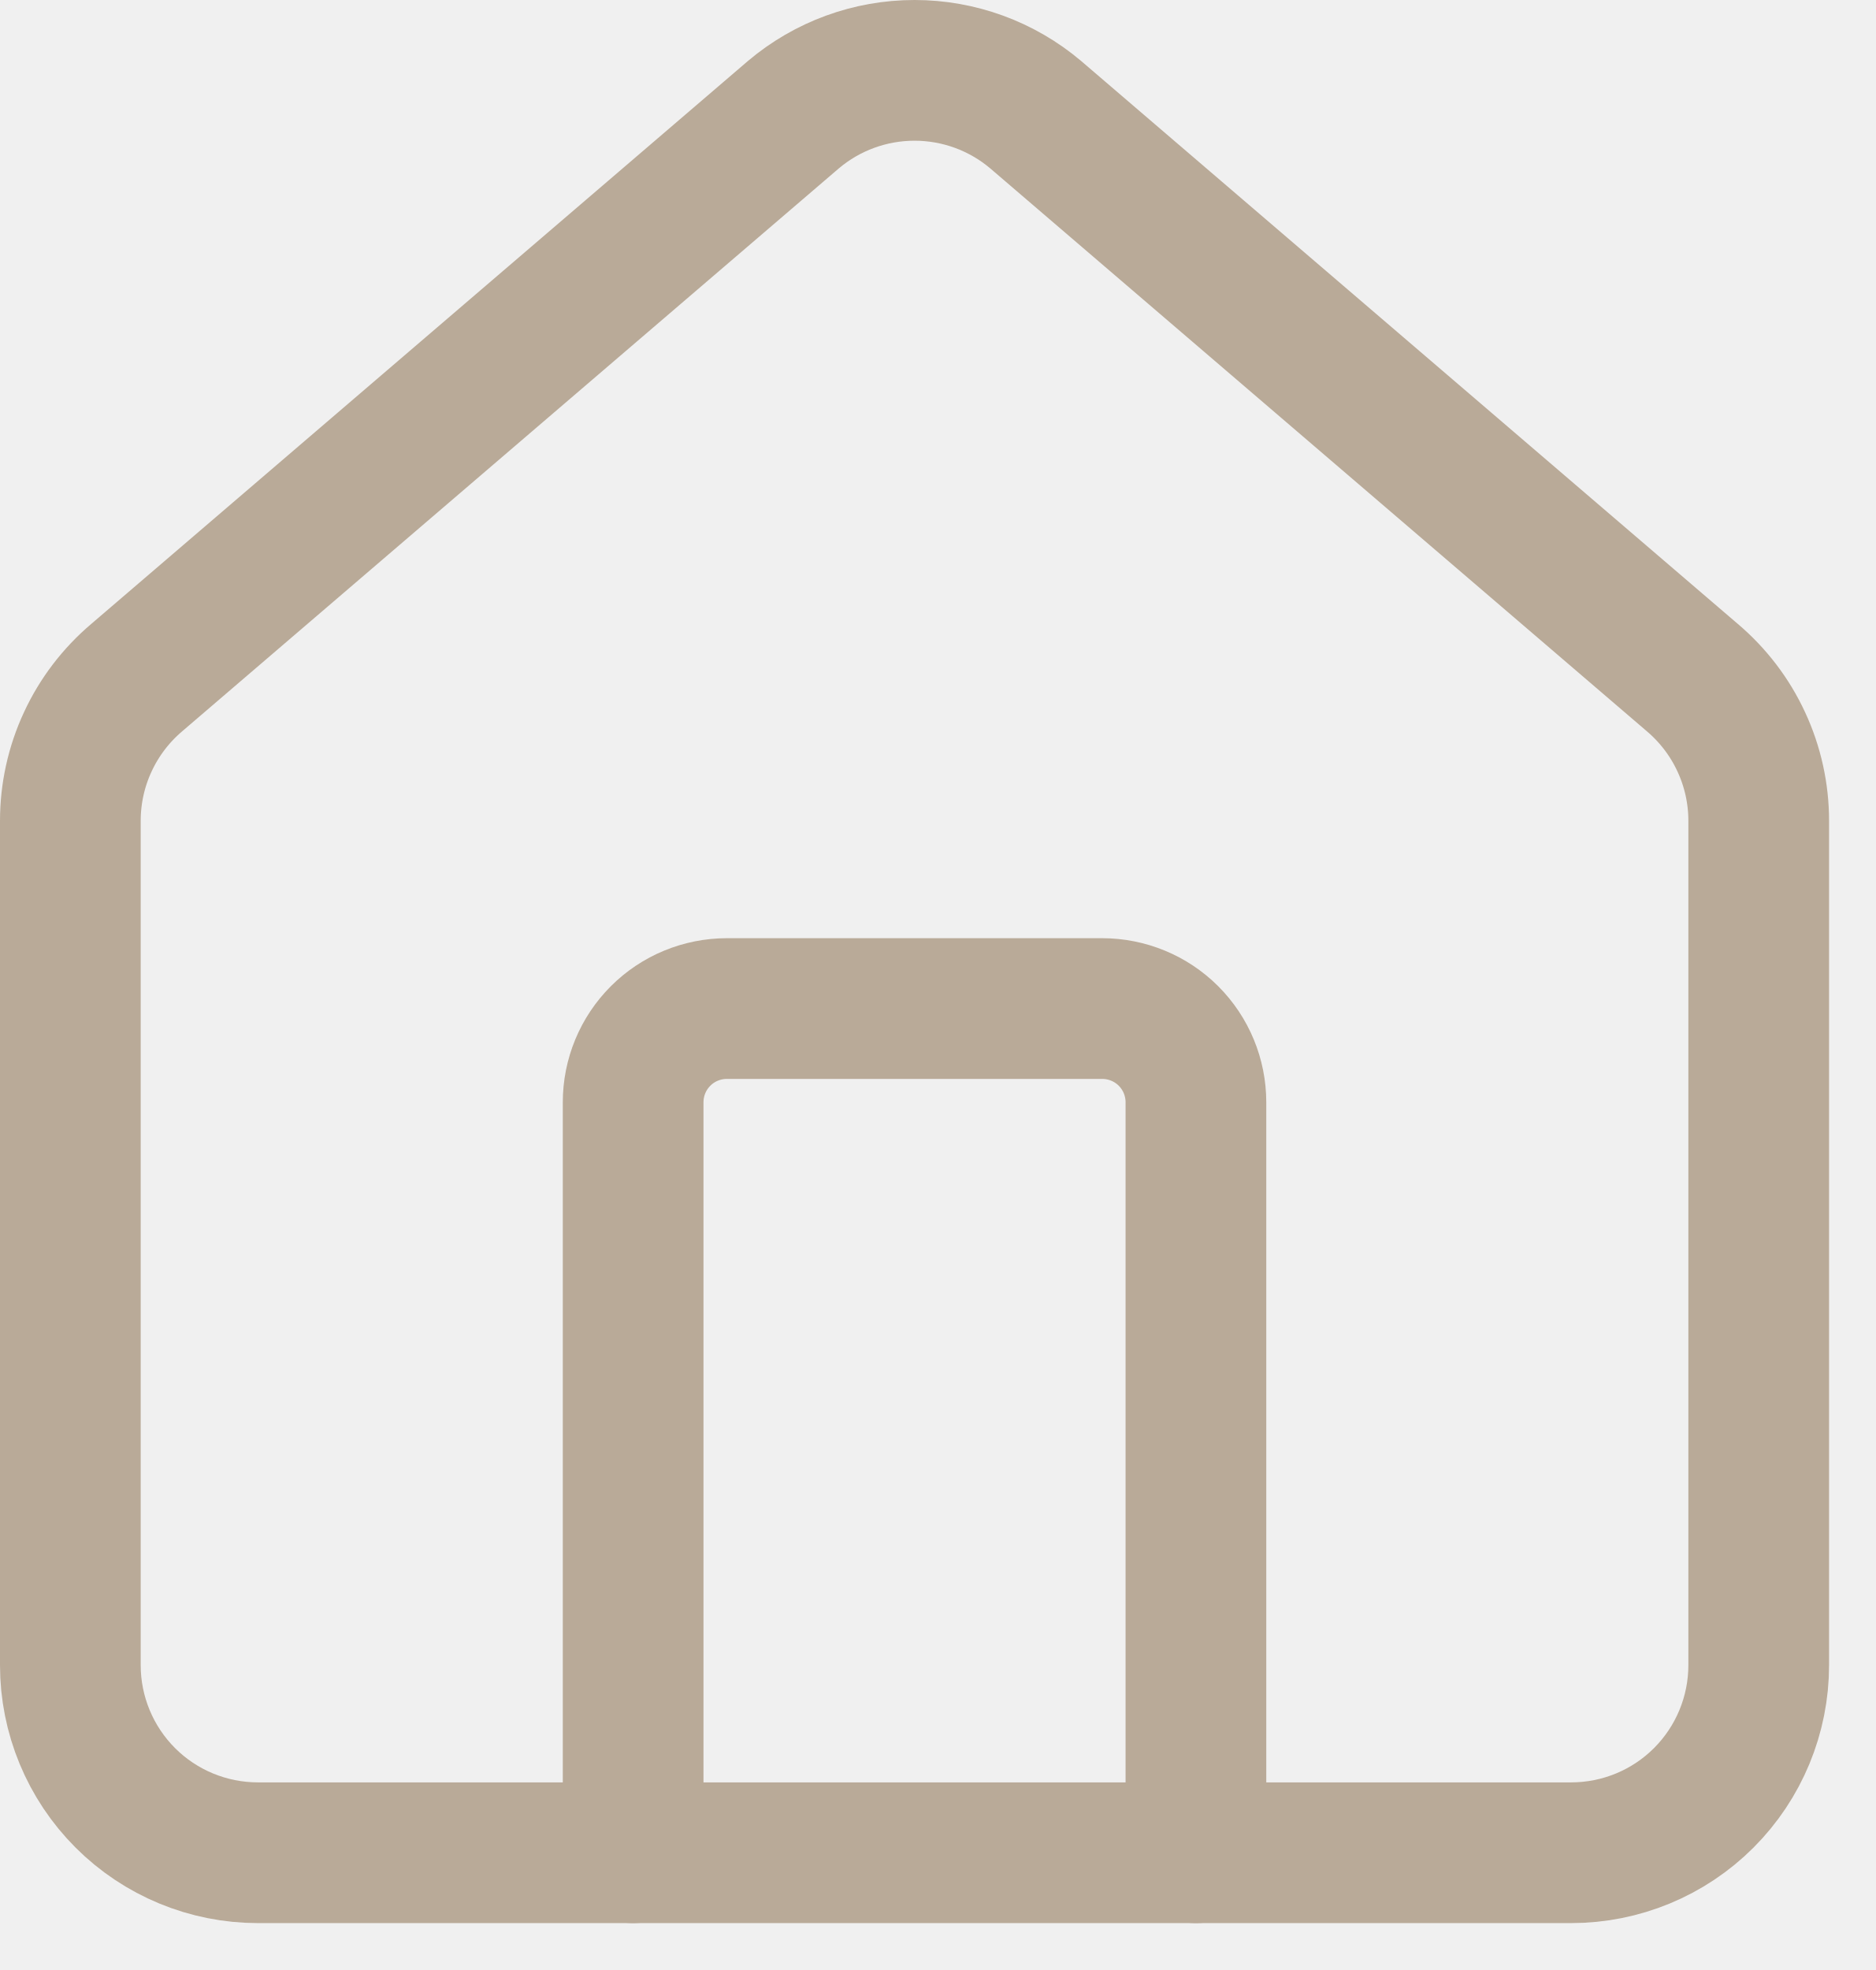
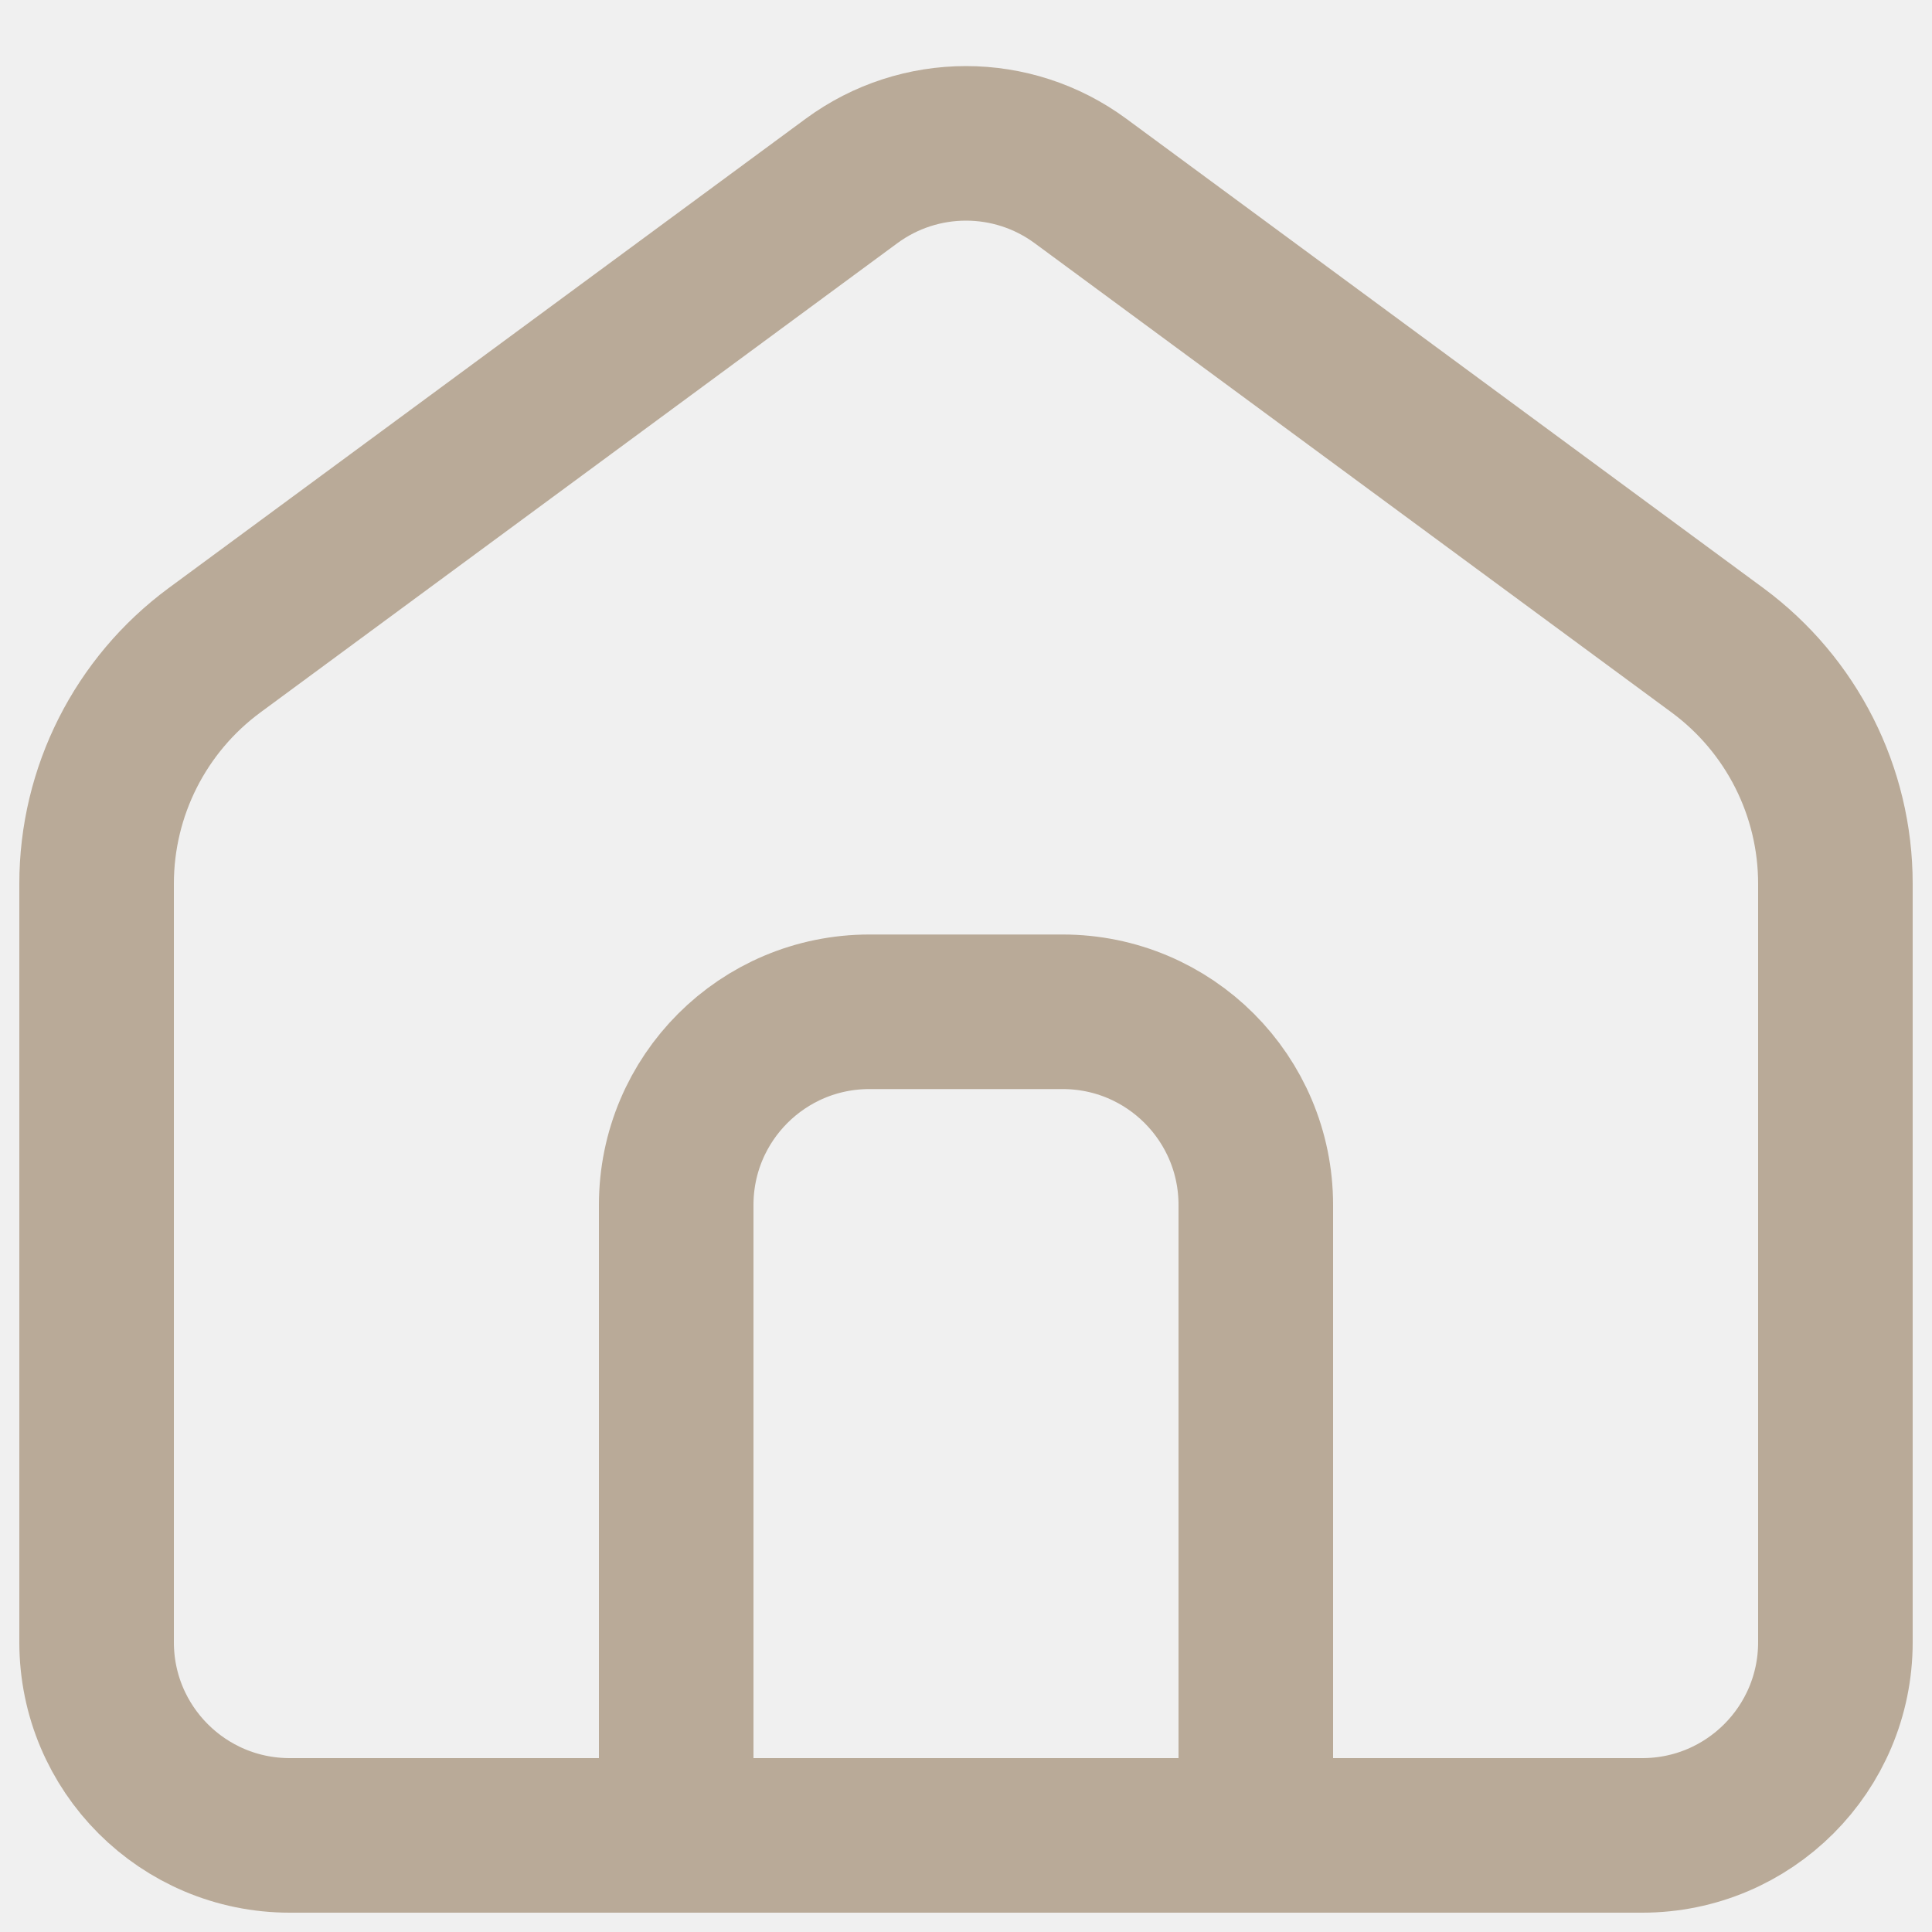
- <svg xmlns="http://www.w3.org/2000/svg" width="20" height="21" viewBox="0 0 20 21" fill="none">
-   <path d="M12.75 19.75V11.751C12.75 11.485 12.645 11.231 12.457 11.043C12.27 10.856 12.015 10.751 11.75 10.751H7.75C7.485 10.751 7.23 10.856 7.043 11.043C6.855 11.231 6.75 11.485 6.75 11.751V19.75" stroke="#B9AA98" stroke-width="1.5" stroke-linecap="round" stroke-linejoin="round" />
-   <path d="M0.75 8.75C0.75 8.46 0.813 8.172 0.936 7.908C1.058 7.644 1.237 7.41 1.459 7.222L8.459 1.222C8.82 0.917 9.277 0.75 9.75 0.75C10.223 0.75 10.68 0.917 11.041 1.222L18.041 7.222C18.263 7.41 18.442 7.644 18.564 7.908C18.687 8.172 18.75 8.46 18.75 8.75V17.75C18.75 18.281 18.539 18.79 18.164 19.165C17.789 19.54 17.28 19.75 16.75 19.75H2.75C2.22 19.75 1.711 19.54 1.336 19.165C0.961 18.79 0.75 18.281 0.75 17.75V8.75Z" stroke="#B9AA98" stroke-width="1.5" stroke-linecap="round" stroke-linejoin="round" />
+ <svg xmlns="http://www.w3.org/2000/svg" width="20" height="20" viewBox="0 0 20 20" fill="none">
+   <g clip-path="url(#clip0_252_132)">
+     <path d="M7 19H3C1.895 19 1 18.105 1 17V9.148C1 8.194 1.453 7.298 2.22 6.732L8.814 1.874C9.519 1.354 10.481 1.354 11.186 1.874L17.78 6.732C18.547 7.298 19 8.194 19 9.148V17C19 18.105 18.105 19 17 19H13M7 19V12.474C7 11.369 7.895 10.474 9 10.474H11C12.105 10.474 13 11.369 13 12.474V19M7 19H13" stroke="#B9AA98" stroke-width="1.6" />
+   </g>
+   <defs>
+     <clipPath id="clip0_252_132">
+       <rect width="20" height="20" fill="white" />
+     </clipPath>
+   </defs>
</svg>
